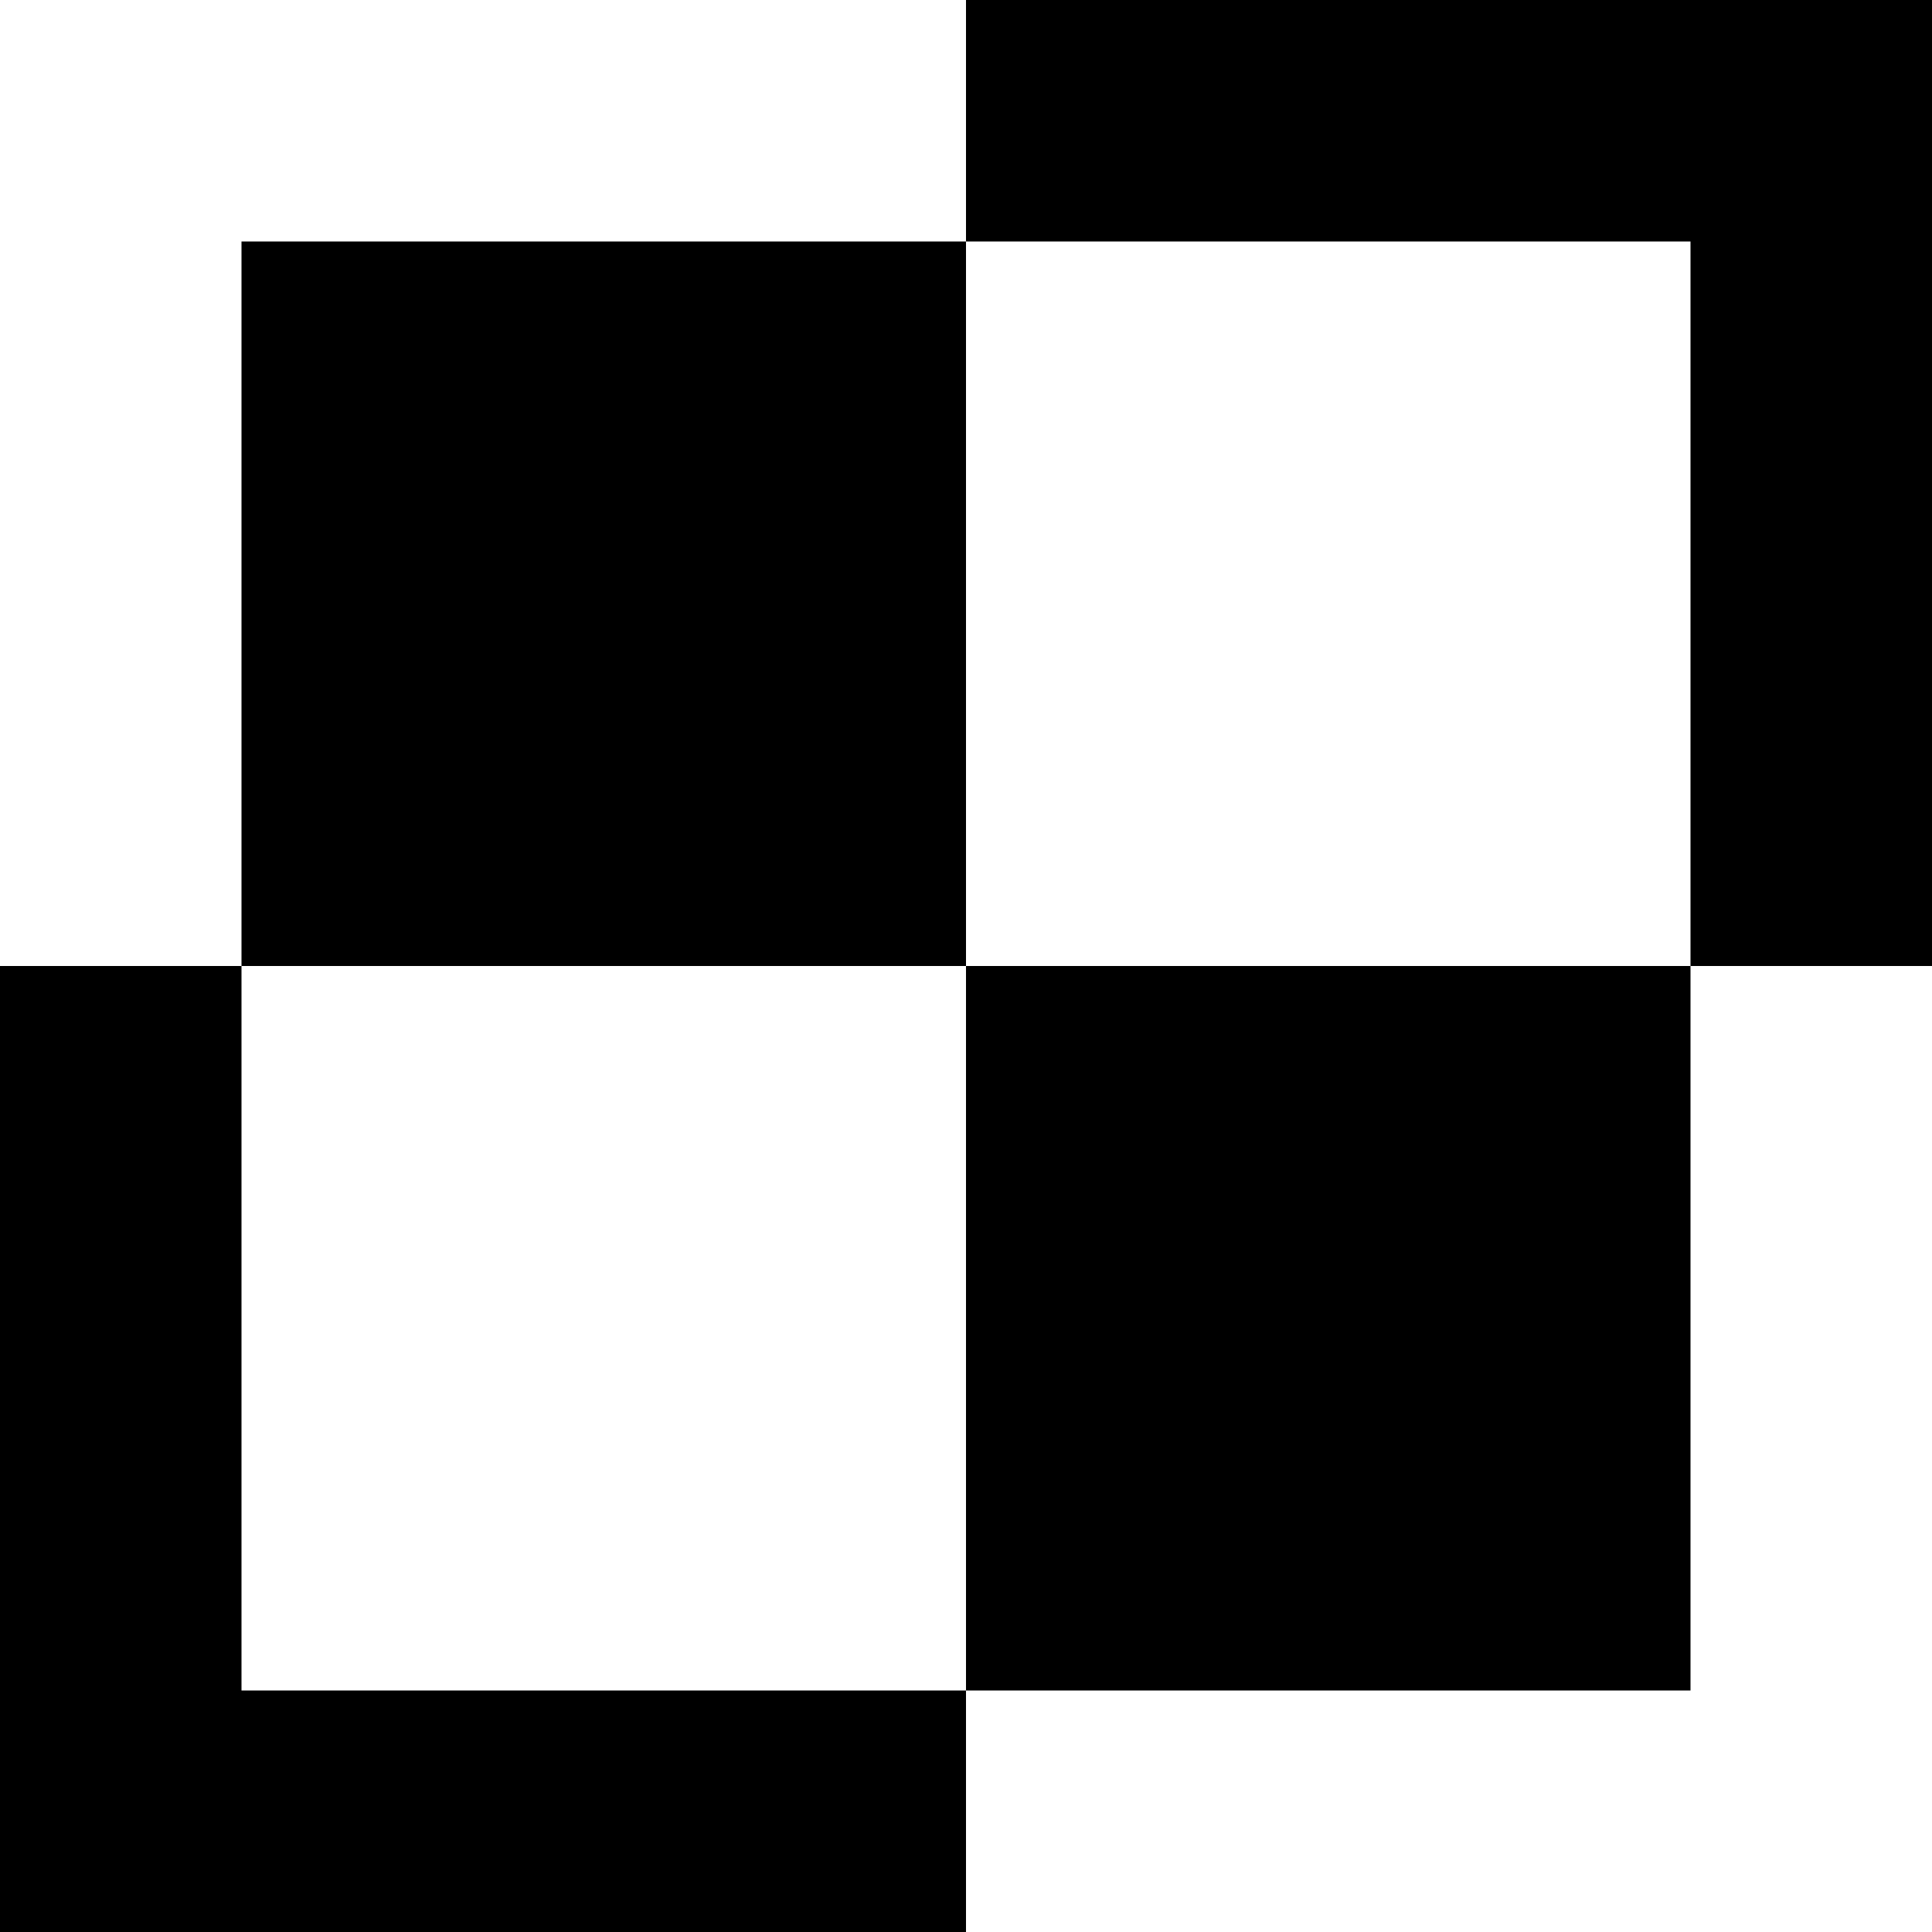
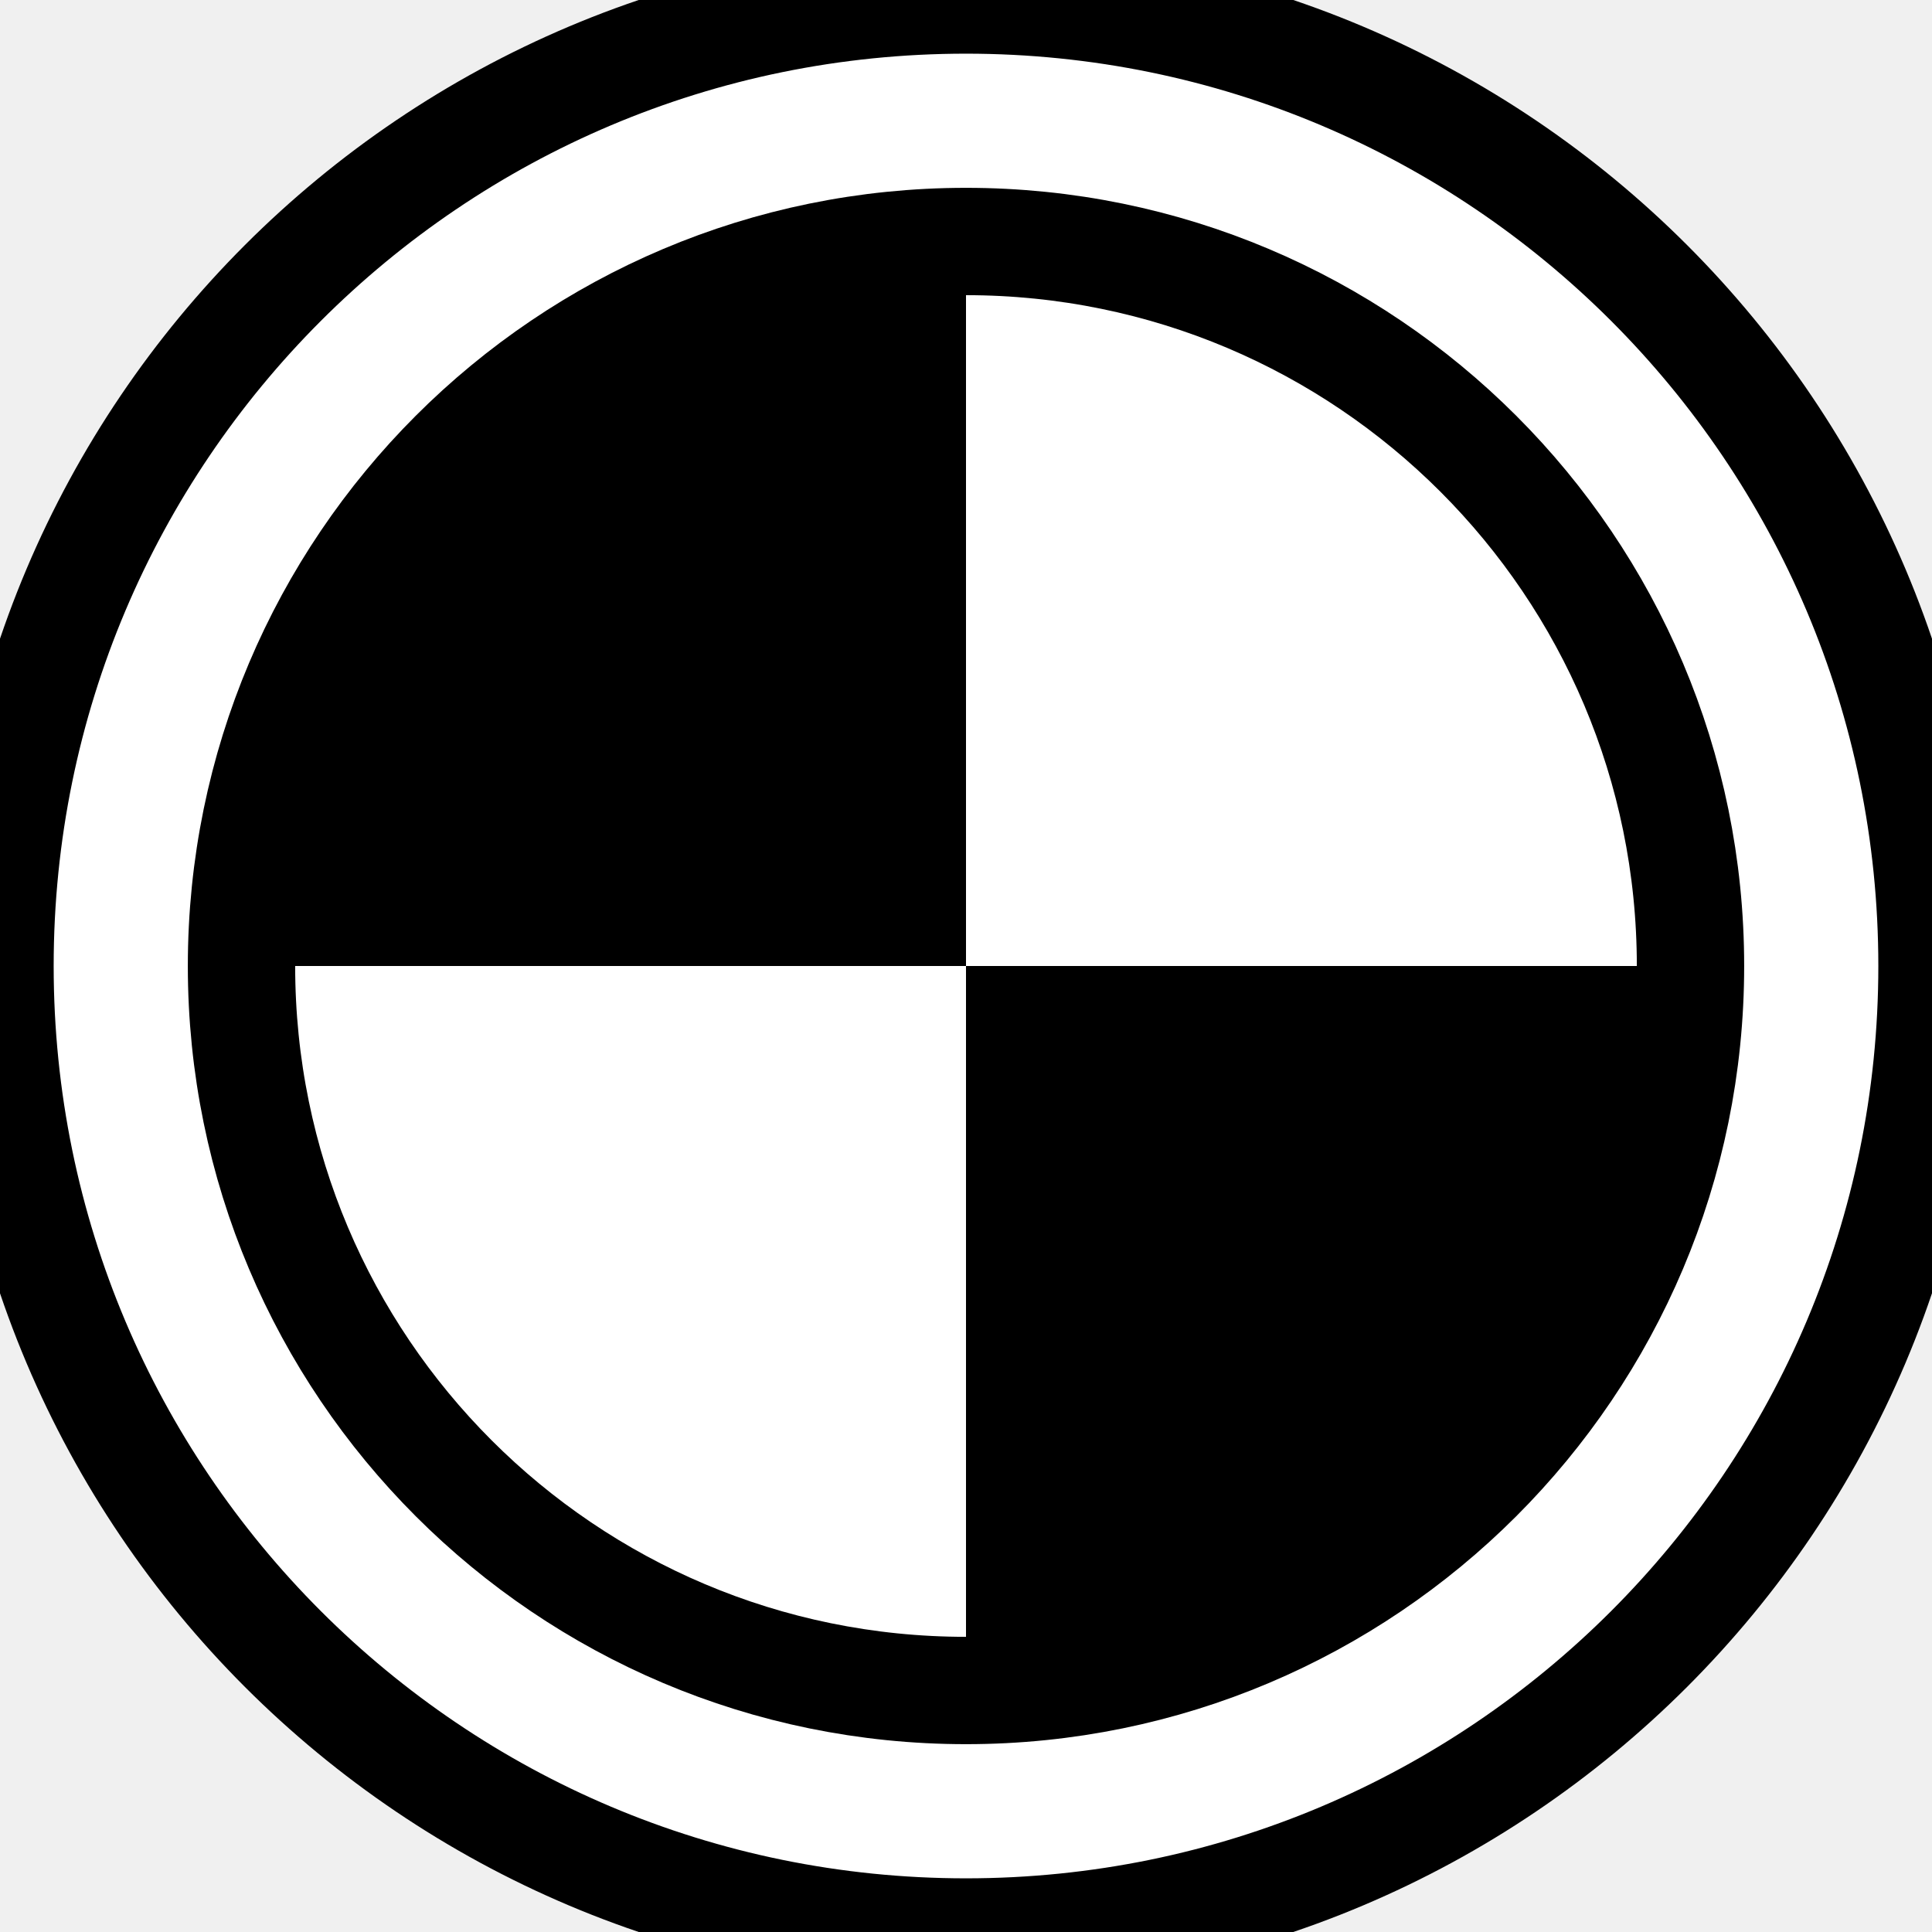
<svg xmlns="http://www.w3.org/2000/svg" width="576" height="576" viewBox="0 0 152.4 152.4" version="1.1" id="svg5">
  <defs id="defs2" />
  <g id="layer1">
-     <rect style="fill:#000000;stroke:none;stroke-width:8.467" id="rect1030" width="76.2" height="76.2" x="0" y="76.2" />
-     <rect style="fill:#000000;stroke:none;stroke-width:8.467" id="rect1028" width="76.2" height="76.2" x="76.2" y="0" />
-     <rect style="fill:#ffffff;stroke:none;stroke-width:8.467" id="rect932" width="76.2" height="76.2" x="0" y="0" />
-     <rect style="fill:#ffffff;stroke:none;stroke-width:8.467" id="rect978" width="76.2" height="76.2" x="76.2" y="76.2" />
-     <rect style="fill:#ffffff;stroke:none;stroke-width:8.467" id="rect980" width="57.15" height="57.15" x="76.2" y="19.05" />
-     <rect style="fill:#ffffff;stroke:none;stroke-width:8.467" id="rect982" width="57.15" height="57.15" x="19.05" y="76.2" />
-     <rect style="fill:#000000;stroke:none;stroke-width:8.467" id="rect1032" width="57.15" height="57.15" x="19.05" y="19.05" />
-     <rect style="fill:#000000;stroke:none;stroke-width:8.467" id="rect1034" width="57.15" height="57.15" x="76.2" y="76.2" />
+     <circle style="fill:#ffffff;stroke:#000000;stroke-width:8.467;stroke-miterlimit:4;stroke-dasharray:none" id="path985" cx="76.2" cy="76.2" r="76.2" />
+     <path id="path848" style="fill:#ffffff;stroke:#000000;stroke-width:8.467;stroke-linecap:round;stroke-linejoin:round;stroke-miterlimit:4;stroke-dasharray:none" d="M 133.35,76.2 A 57.15,57.15 0 0 1 76.2,133.35 57.15,57.15 0 0 1 19.05,76.2 57.15,57.15 0 0 1 76.2,19.05 57.15,57.15 0 0 1 133.35,76.2 Z" />
+     <path id="path952" style="stroke-width:3;stroke-linecap:round;stroke-linejoin:round" d="M 133.35,76.2 A 57.15,57.15 0 0 1 76.2,133.35 V 76.2 Z" />
+     <path id="path952-3" style="stroke-width:3;stroke-linecap:round;stroke-linejoin:round" d="M 19.05,76.2 A 57.15,57.15 0 0 1 76.2,19.05 V 76.2 Z" />
  </g>
</svg>
